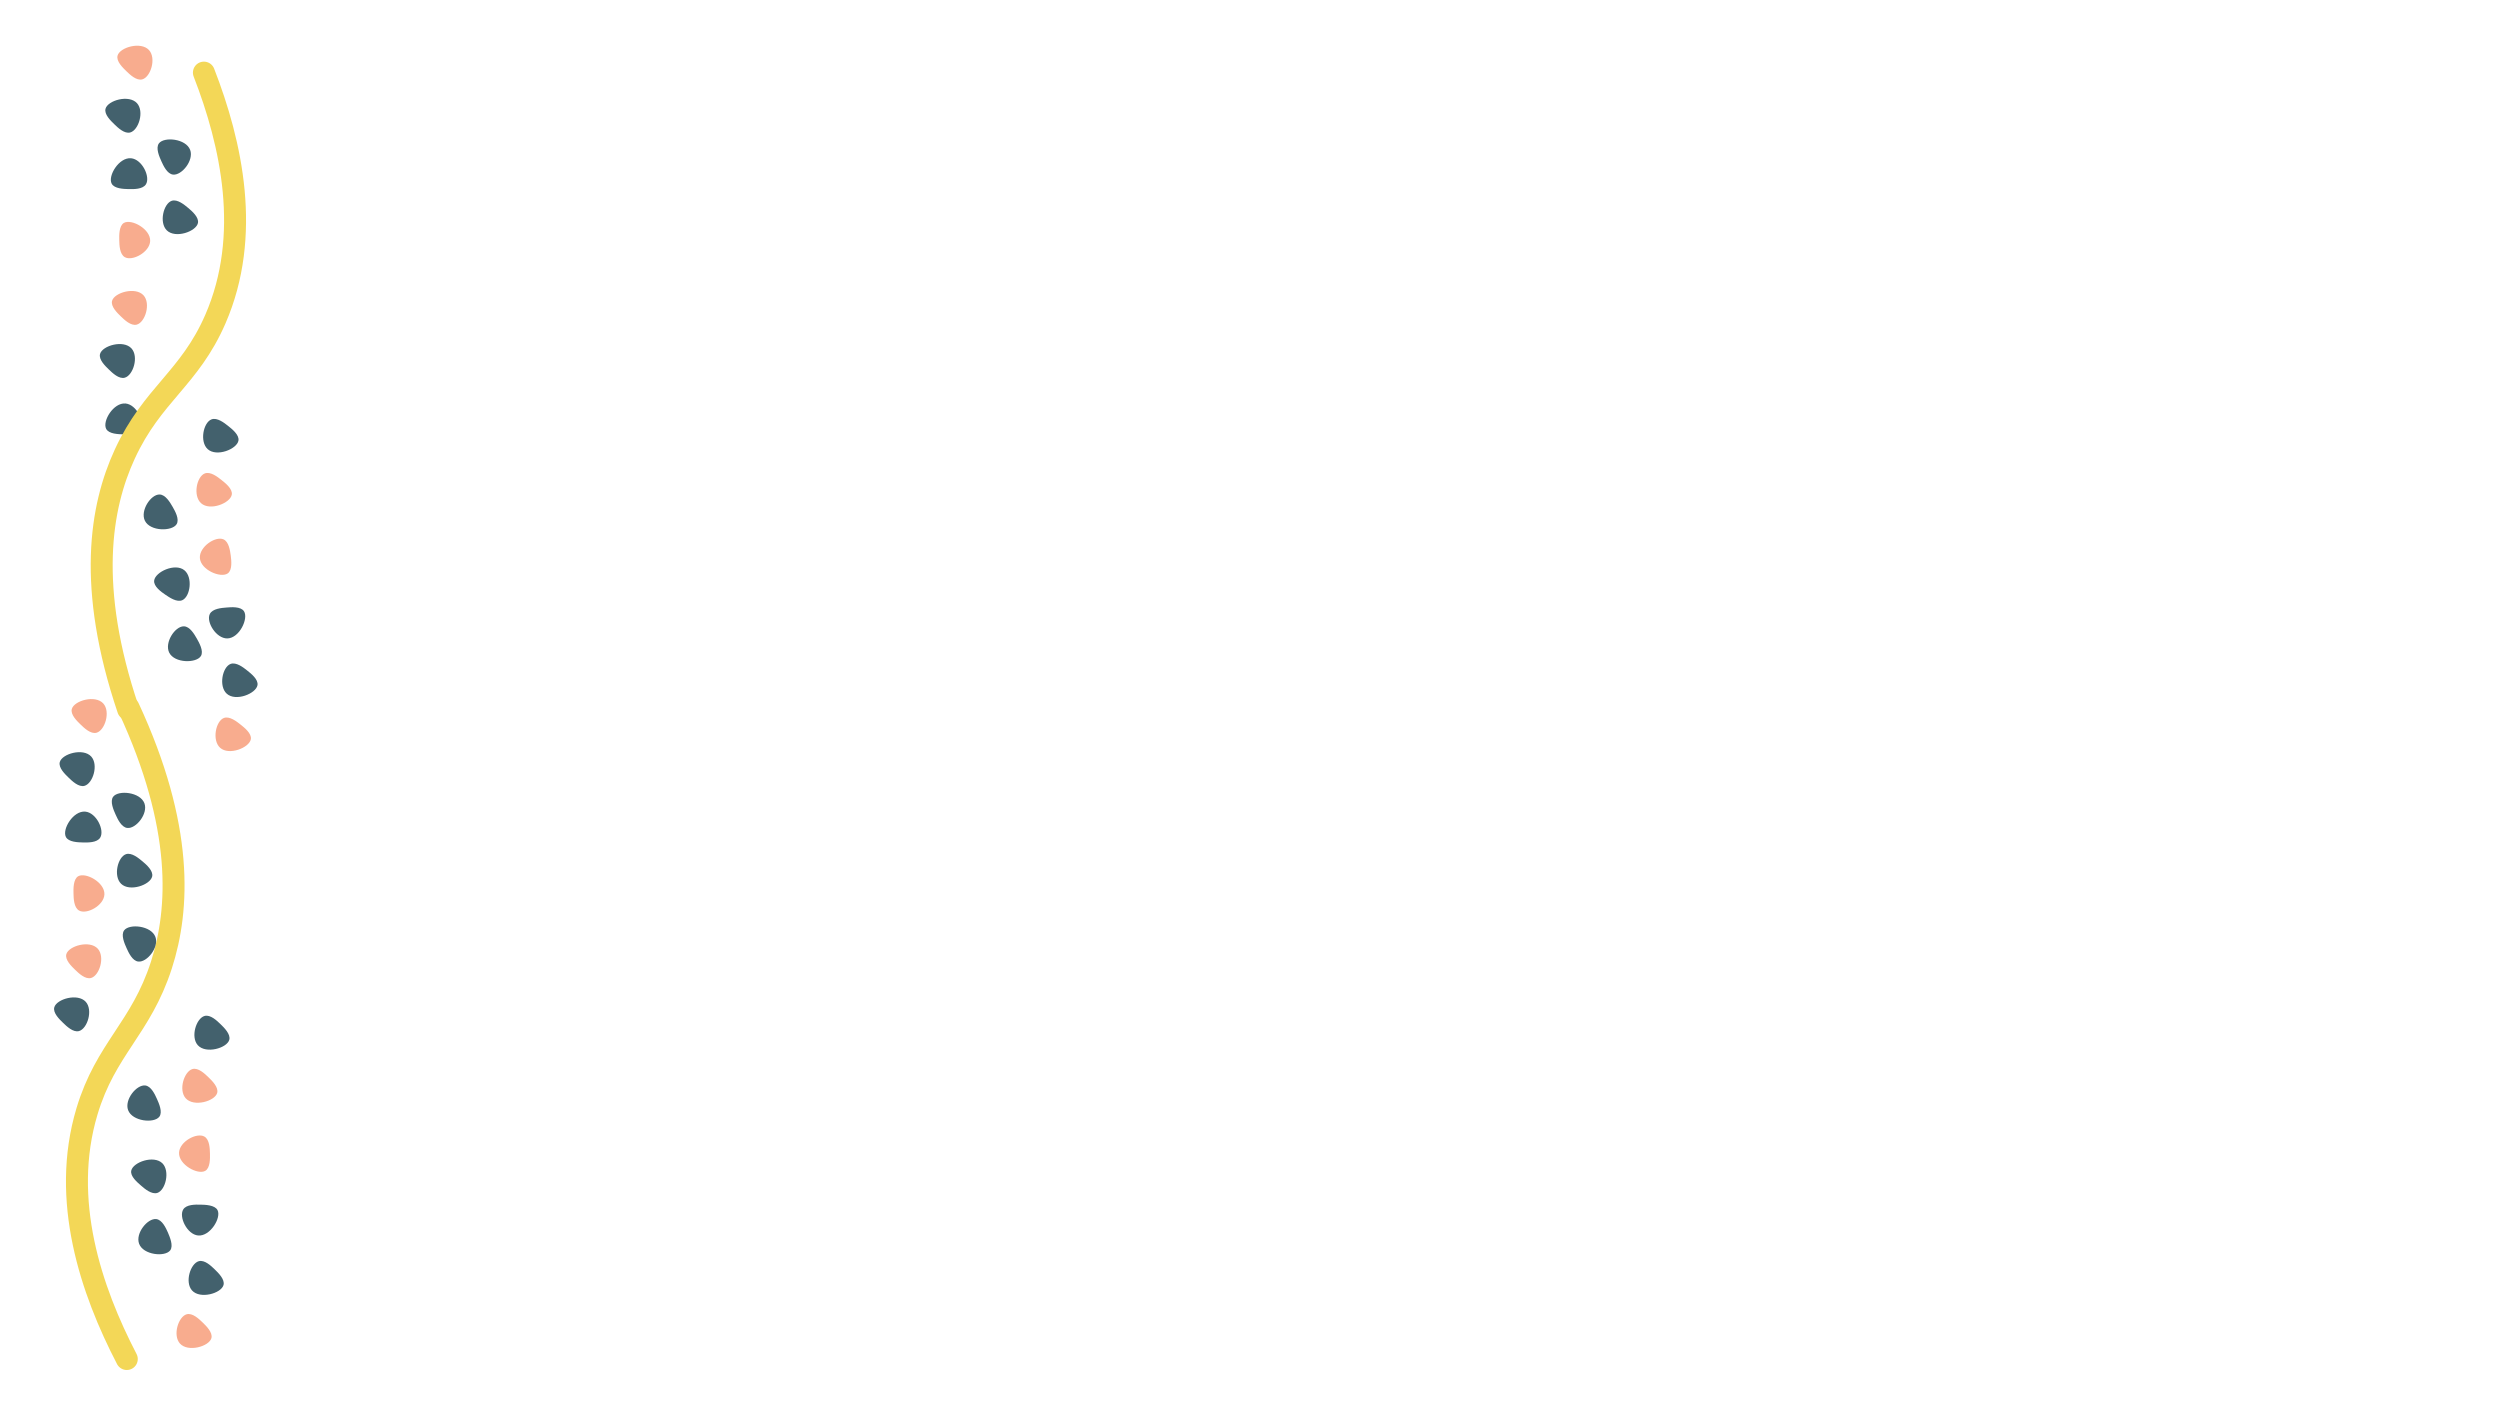
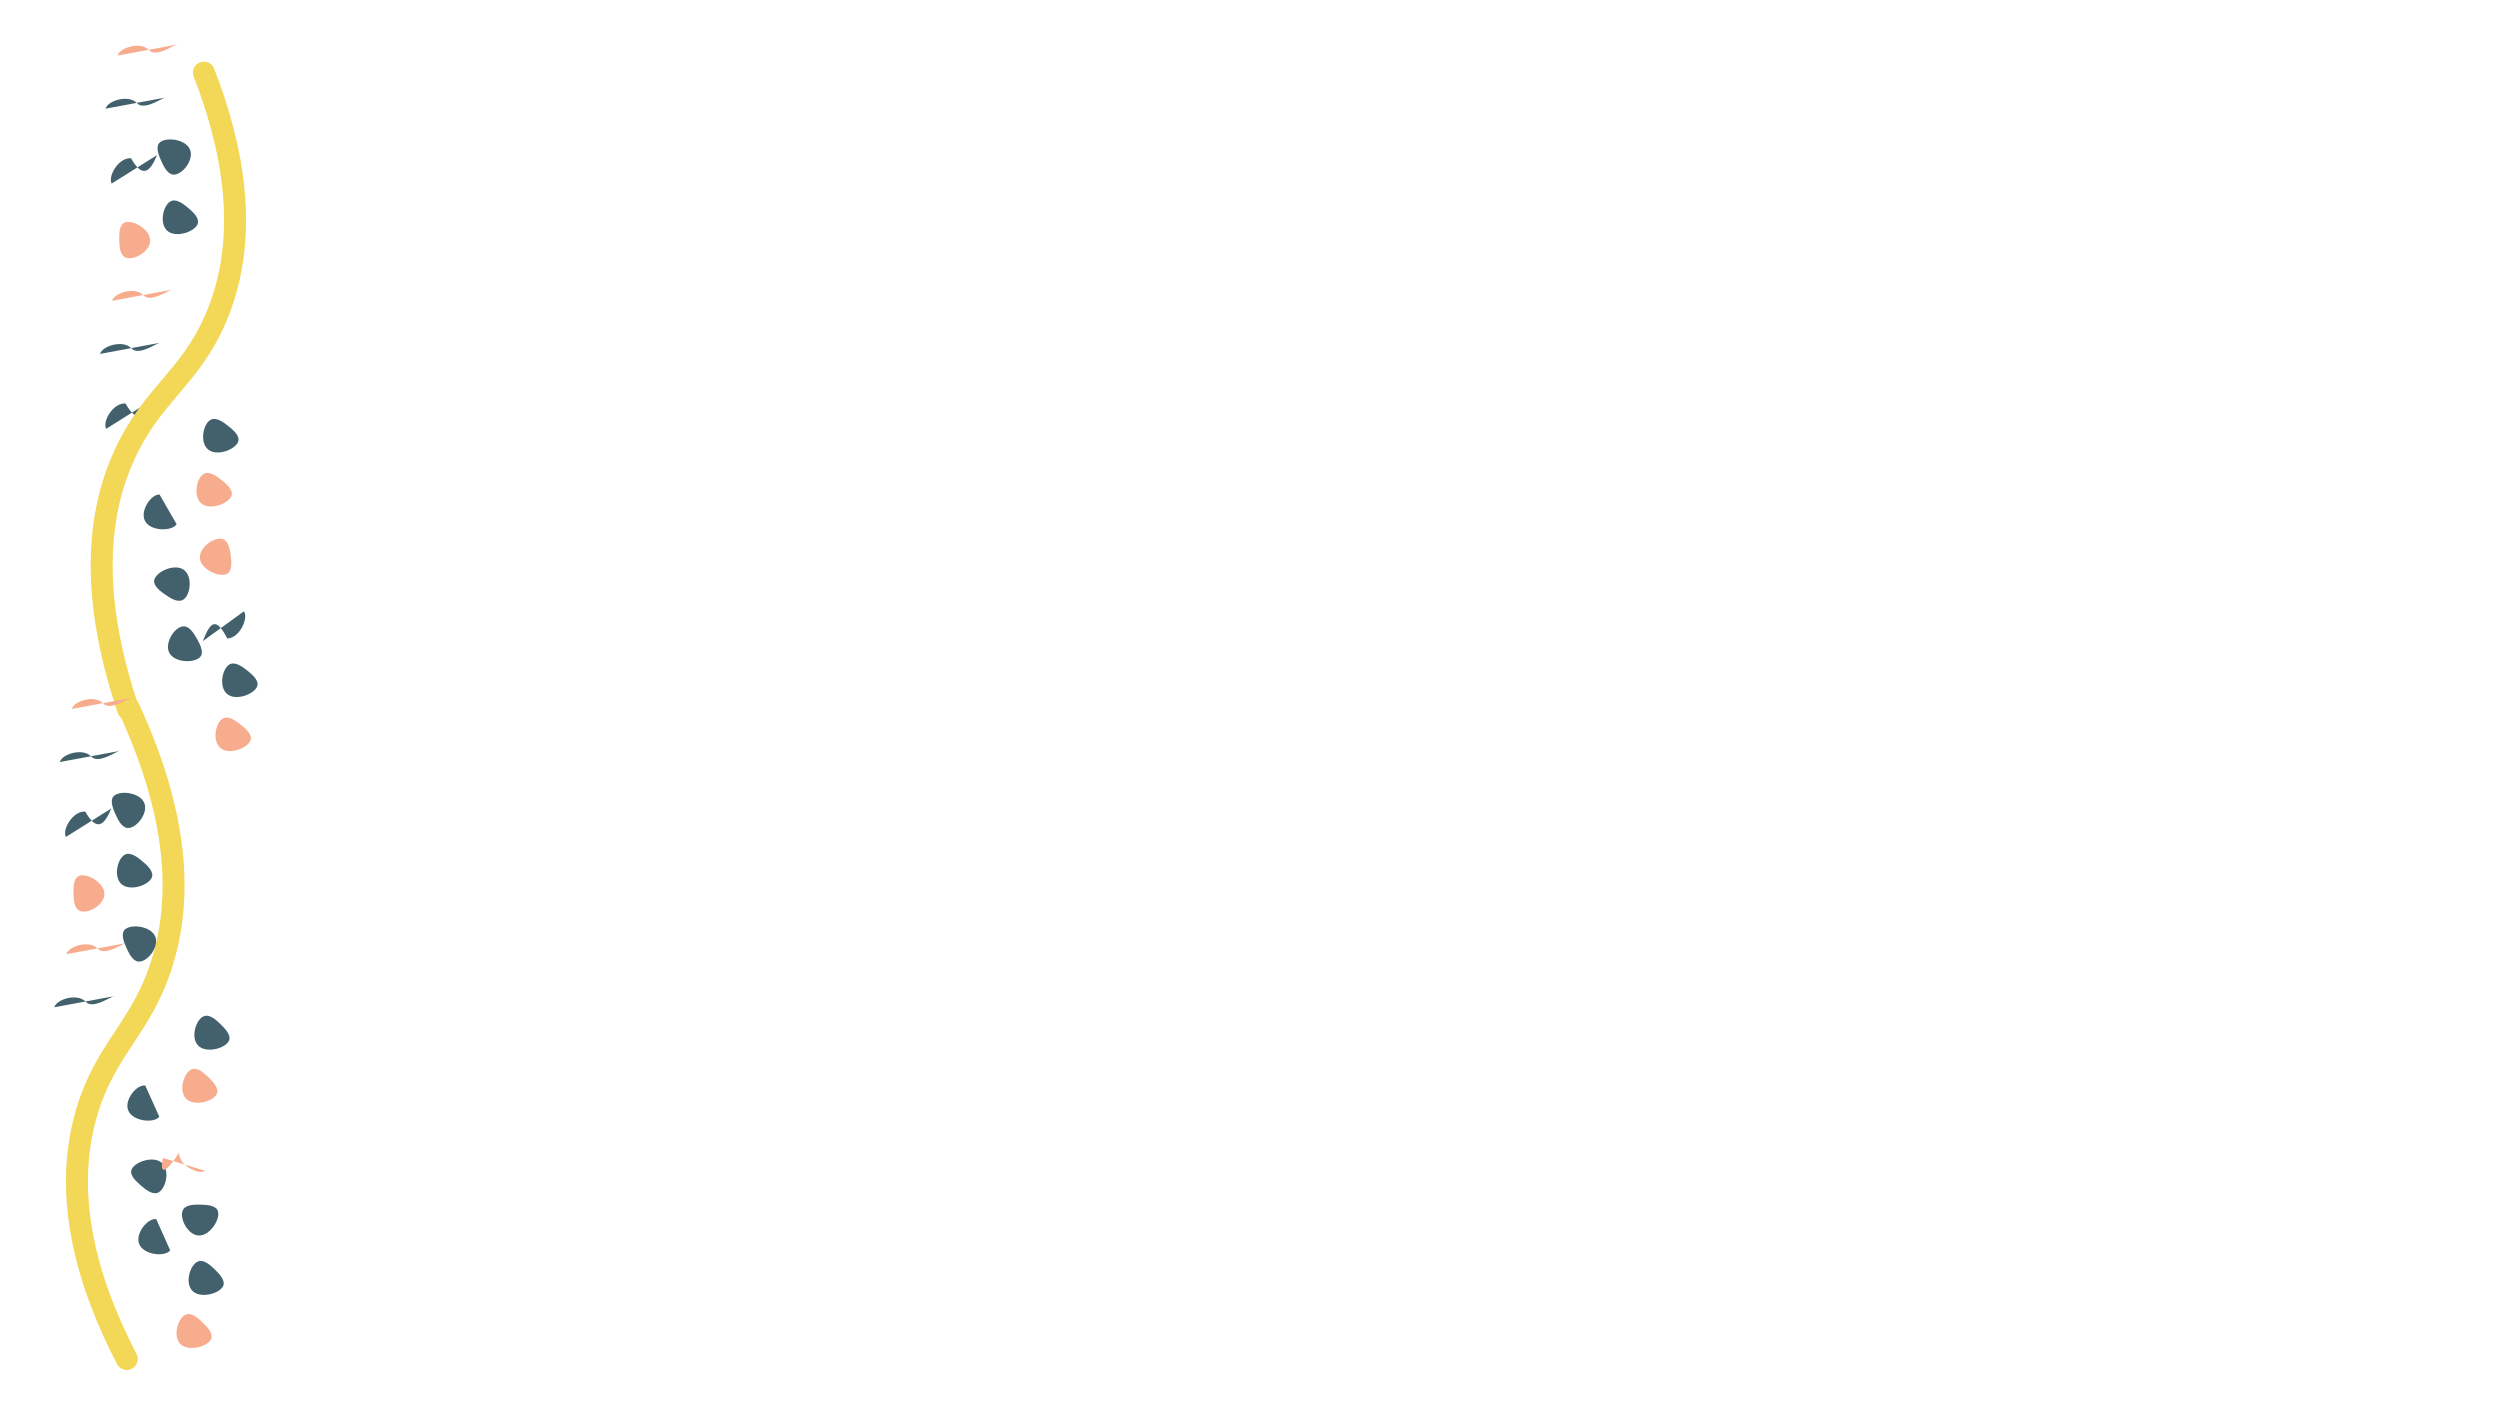
<svg xmlns="http://www.w3.org/2000/svg" id="Layer_1" data-name="Layer 1" viewBox="0 0 1366 768">
  <defs>
    <style>.cls-1{fill:#f8ac8e;}.cls-2{fill:#43616d;}.cls-3{fill:none;stroke:#f3d757;stroke-linecap:round;stroke-miterlimit:10;stroke-width:12px;}</style>
  </defs>
-   <path class="cls-1" d="M61.24,164.37c1.27-4.54,12.77-7.85,17.19-3,4.07,4.52.91,14.73-3.69,16-3.17.86-6.75-2.59-8.7-4.48S60.39,167.45,61.24,164.37Z" />
-   <path class="cls-2" d="M54.67,193.38c1.27-4.54,12.77-7.85,17.18-3,4.08,4.52.92,14.73-3.69,16-3.16.86-6.74-2.6-8.69-4.49S53.81,196.46,54.67,193.38Z" />
-   <path class="cls-2" d="M58,234.31c-2.16-4.19,4-14.43,10.59-13.84,6.06.54,10.68,10.18,8.15,14.23-1.74,2.78-6.71,2.67-9.43,2.62C64.75,237.26,59.43,237.15,58,234.31Z" />
-   <path class="cls-2" d="M108.15,121.88c-1,4.61-12.27,8.61-17,4-4.35-4.26-1.81-14.65,2.71-16.17,3.1-1,6.89,2.18,9,3.94S108.81,118.76,108.15,121.88Z" />
-   <path class="cls-1" d="M64.24,30.37c1.27-4.54,12.77-7.85,17.19-3,4.07,4.52.91,14.73-3.69,16-3.17.86-6.75-2.59-8.7-4.48S63.39,33.45,64.24,30.37Z" />
-   <path class="cls-2" d="M86.85,78.32c2.86-3.75,14.77-2.57,17.06,3.61,2.11,5.7-4.61,14-9.35,13.47-3.25-.37-5.3-4.91-6.42-7.38C87.1,85.7,84.92,80.86,86.85,78.32Z" />
-   <path class="cls-1" d="M67.71,121.79c4.09-2.35,14.62,3.34,14.34,9.92-.26,6.08-9.67,11.15-13.83,8.82-2.86-1.61-3-6.58-3.06-9.29C65.09,128.7,65,123.38,67.71,121.79Z" />
-   <path class="cls-2" d="M57.67,59.38c1.27-4.54,12.77-7.85,17.18-3,4.08,4.52.92,14.73-3.69,16-3.16.86-6.74-2.6-8.69-4.49S56.81,62.46,57.67,59.38Z" />
-   <path class="cls-2" d="M61,100.31c-2.16-4.19,4-14.43,10.59-13.84,6.06.54,10.68,10.18,8.15,14.23-1.74,2.78-6.71,2.67-9.43,2.62C67.75,103.26,62.43,103.15,61,100.31Z" />
-   <path class="cls-3" d="M111.41,39.68c15.08,38.78,26.2,88.86,6.28,134.68-14.15,32.54-34.45,41.07-49.52,73.78C54.9,276.94,47.43,320.7,70,387.57" />
-   <path class="cls-3" d="M69.28,742.57C49.83,705.12,33,655.81,47.51,607.32,57.81,572.88,77,562,88.2,527.27c9.86-30.57,12.24-75.58-17.92-140.54" />
-   <path class="cls-1" d="M126.65,270.28c-.81,4.64-11.93,9.09-16.8,4.66-4.51-4.09-2.39-14.56,2.07-16.26,3.06-1.17,7,1.91,9.1,3.59S127.19,267.13,126.65,270.28Z" />
-   <path class="cls-2" d="M96.5,286.42c-2.47,4-14.44,4-17.33-1.89-2.67-5.46,3.18-14.41,8-14.34,3.28.05,5.77,4.36,7.13,6.71S98.17,283.7,96.5,286.42Z" />
-   <path class="cls-2" d="M130.29,240.75c-.81,4.65-11.93,9.09-16.8,4.67-4.51-4.09-2.39-14.57,2.07-16.27,3.06-1.17,7,1.91,9.1,3.59S130.83,237.6,130.29,240.75Z" />
-   <path class="cls-2" d="M84.23,317.24c.52-4.68,11.34-9.8,16.48-5.68,4.75,3.81,3.27,14.4-1.08,16.37-3,1.35-7.07-1.49-9.3-3S83.87,320.42,84.23,317.24Z" />
-   <path class="cls-1" d="M137.06,403.9c-.81,4.65-11.93,9.09-16.8,4.67-4.51-4.09-2.39-14.56,2.07-16.27,3.06-1.16,7,1.92,9.1,3.6S137.6,400.76,137.06,403.9Z" />
-   <path class="cls-2" d="M109.77,358.46c-2.47,4-14.44,4-17.33-1.89-2.67-5.47,3.18-14.41,8-14.34,3.28,0,5.77,4.36,7.12,6.71C108.78,351.13,111.44,355.74,109.77,358.46Z" />
-   <path class="cls-1" d="M124.47,313.29c-3.83,2.75-14.88-1.87-15.26-8.44-.35-6.08,8.51-12.06,12.88-10.16,3,1.32,3.63,6.25,4,8.94C126.39,306.15,127.06,311.43,124.47,313.29Z" />
-   <path class="cls-2" d="M140.69,374.38c-.8,4.64-11.92,9.09-16.79,4.66-4.51-4.08-2.39-14.56,2.07-16.26,3.06-1.17,7,1.91,9.1,3.59S141.24,371.23,140.69,374.38Z" />
-   <path class="cls-2" d="M133.32,334c2.57,4-2.57,14.77-9.15,14.84-6.09.06-11.65-9.07-9.53-13.34,1.45-2.94,6.41-3.34,9.12-3.55C126.28,331.73,131.59,331.3,133.32,334Z" />
-   <path class="cls-1" d="M36.24,521.37c1.27-4.54,12.77-7.85,17.19-3,4.07,4.52.91,14.73-3.69,16-3.17.86-6.75-2.59-8.7-4.48S35.39,524.45,36.24,521.37Z" />
-   <path class="cls-2" d="M67.85,508.32c2.86-3.75,14.77-2.57,17.06,3.61,2.11,5.7-4.61,14-9.35,13.47-3.25-.37-5.3-4.91-6.42-7.38C68.1,515.7,65.92,510.86,67.85,508.32Z" />
-   <path class="cls-2" d="M29.67,550.38c1.27-4.54,12.77-7.85,17.18-3,4.08,4.52.92,14.73-3.69,16-3.16.86-6.74-2.6-8.69-4.49S28.81,553.46,29.67,550.38Z" />
-   <path class="cls-2" d="M83.15,478.88c-1,4.61-12.27,8.61-17,4-4.35-4.26-1.81-14.65,2.71-16.17,3.1-1,6.89,2.18,9,3.94S83.81,475.76,83.15,478.88Z" />
-   <path class="cls-1" d="M39.24,387.37c1.27-4.54,12.77-7.85,17.19-3,4.07,4.52.91,14.73-3.69,16-3.17.86-6.75-2.59-8.7-4.48S38.39,390.45,39.24,387.37Z" />
-   <path class="cls-2" d="M61.85,435.32c2.86-3.75,14.77-2.57,17.06,3.61,2.11,5.7-4.61,14-9.35,13.47-3.25-.37-5.3-4.91-6.42-7.38C62.1,442.7,59.92,437.86,61.85,435.32Z" />
-   <path class="cls-1" d="M42.71,478.79c4.09-2.35,14.62,3.34,14.34,9.92-.26,6.08-9.67,11.15-13.83,8.82-2.86-1.61-3-6.58-3.06-9.29C40.09,485.7,40,480.38,42.71,478.79Z" />
-   <path class="cls-2" d="M32.67,416.38c1.27-4.54,12.77-7.85,17.18-3,4.08,4.52.92,14.73-3.69,16-3.16.86-6.74-2.6-8.69-4.49S31.81,419.46,32.67,416.38Z" />
-   <path class="cls-2" d="M36,457.31c-2.16-4.19,4-14.43,10.59-13.84,6.06.54,10.68,10.18,8.15,14.23-1.74,2.78-6.71,2.67-9.43,2.62C42.75,460.26,37.43,460.15,36,457.31Z" />
-   <path class="cls-1" d="M118.67,597.18c-1.27,4.54-12.78,7.83-17.19,2.94-4.07-4.53-.89-14.73,3.71-16,3.17-.86,6.74,2.6,8.7,4.49S119.53,594.1,118.67,597.18Z" />
-   <path class="cls-2" d="M87.05,610.19c-2.87,3.75-14.78,2.55-17.06-3.63-2.1-5.71,4.63-14,9.37-13.46,3.25.38,5.29,4.91,6.41,7.39C86.8,602.8,89,607.65,87.05,610.19Z" />
-   <path class="cls-2" d="M125.28,568.17c-1.27,4.54-12.78,7.84-17.19,2.94-4.07-4.52-.9-14.73,3.71-16,3.17-.85,6.74,2.6,8.69,4.49S126.14,565.09,125.28,568.17Z" />
-   <path class="cls-2" d="M71.72,639.61c1-4.61,12.28-8.6,17-4C93,639.9,90.48,650.28,86,651.8c-3.11,1-6.89-2.19-8.95-4S71.05,642.73,71.72,639.61Z" />
-   <path class="cls-1" d="M115.51,731.17c-1.27,4.54-12.78,7.84-17.19,2.94-4.06-4.52-.89-14.73,3.71-16,3.17-.85,6.74,2.61,8.7,4.5S116.37,728.1,115.51,731.17Z" />
-   <path class="cls-2" d="M93,683.2c-2.86,3.75-14.77,2.54-17-3.63-2.11-5.71,4.62-14,9.36-13.47,3.26.38,5.3,4.92,6.41,7.4C92.72,675.81,94.9,680.66,93,683.2Z" />
-   <path class="cls-1" d="M112.15,639.75c-4.09,2.35-14.61-3.36-14.32-9.94.26-6.08,9.68-11.14,13.83-8.8,2.86,1.61,3,6.58,3.06,9.29C114.78,632.84,114.92,638.16,112.15,639.75Z" />
-   <path class="cls-2" d="M122.12,702.17c-1.27,4.54-12.78,7.83-17.19,2.94-4.07-4.53-.9-14.73,3.71-16,3.17-.86,6.74,2.6,8.69,4.49S123,699.09,122.12,702.17Z" />
-   <path class="cls-2" d="M118.87,661.23c2.15,4.2-4.06,14.43-10.61,13.84-6.06-.56-10.67-10.2-8.13-14.24,1.74-2.78,6.71-2.67,9.43-2.61C112.09,658.27,117.41,658.39,118.87,661.23Z" />
+   <path class="cls-1" d="M61.24 164.37c1.27-4.54 12.77-7.85 17.19-3 4.07 4.52 14.73-3.69 16-3.17-6.75-2.59-8.7-4.48S60.39 167.45 61.24 164.37Z" />
+   <path class="cls-2" d="M54.67 193.38c1.27-4.54 12.77-7.85 17.18-3 4.08 4.52 14.73-3.69 16-3.16-6.74-2.6-8.69-4.49S53.81 196.46 54.67 193.38Z" />
+   <path class="cls-2" d="M58 234.31c-2.16-4.19 4-14.43 10.59-13.84 6.06 10.68 10.18 8.15 14.23-1.74 2.78-6.71 2.67-9.43 2.62C64.75 237.26 59.43 237.15 58 234.31Z" />
+   <path class="cls-2" d="M108.15 121.88c-1 4.61-12.27 8.61-17 4-4.35-4.26-1.81-14.65 2.71-16.17 3.1-1 6.89 2.18 9 3.94S108.81 118.76 108.15 121.88Z" />
+   <path class="cls-1" d="M64.24 30.37c1.27-4.54 12.77-7.85 17.19-3 4.07 4.52 14.73-3.69 16-3.17-6.75-2.59-8.7-4.48S63.39 33.45 64.24 30.37Z" />
+   <path class="cls-2" d="M86.85 78.32c2.86-3.75 14.77-2.57 17.06 3.61 2.11 5.7-4.61 14-9.35 13.47-3.25-0.37-5.3-4.91-6.42-7.38C87.1 85.7 84.92 80.86 86.85 78.32Z" />
+   <path class="cls-1" d="M67.71 121.79c4.09-2.35 14.62 3.34 14.34 9.92-0.26 6.08-9.67 11.15-13.83 8.82-2.86-1.61-3-6.58-3.06-9.29C65.09 128.7 65 123.38 67.71 121.79Z" />
+   <path class="cls-2" d="M57.67 59.38c1.27-4.54 12.77-7.85 17.18-3 4.08 4.52 14.73-3.69 16-3.16-6.74-2.6-8.69-4.49S56.81 62.46 57.67 59.38Z" />
+   <path class="cls-2" d="M61 100.31c-2.16-4.19 4-14.43 10.59-13.84 6.06 10.68 10.18 8.15 14.23-1.74 2.78-6.71 2.67-9.43 2.62C67.75 103.26 62.43 103.15 61 100.31Z" />
+   <path class="cls-3" d="M111.41 39.68c15.08 38.78 26.2 88.86 6.28 134.68-14.15 32.54-34.45 41.07-49.52 73.78C54.9 276.94 47.43 320.7 70 387.57" />
+   <path class="cls-3" d="M69.28 742.57C49.83 705.12 33 655.81 47.51 607.32 57.81 572.88 77 562 88.2 527.27c9.86-30.57 12.24-75.58-17.92-140.54" />
+   <path class="cls-1" d="M126.65 270.28c-0.81 4.64-11.93 9.09-16.8 4.66-4.51-4.09-2.39-14.56 2.07-16.26 3.06-1.17 7 1.91 9.1 3.59S127.19 267.13 126.65 270.28Z" />
+   <path class="cls-2" d="M96.5 286.42c-2.47 4-14.44 4-17.33-1.89-2.67-5.46 3.18-14.41 8-14.34 3.28 5.77 4.36 7.13 6.71S98.17 283.7 96.5 286.42Z" />
+   <path class="cls-2" d="M130.29 240.75c-0.81 4.65-11.93 9.09-16.8 4.67-4.51-4.09-2.39-14.57 2.07-16.27 3.06-1.17 7 1.91 9.1 3.59S130.83 237.6 130.29 240.75Z" />
+   <path class="cls-2" d="M84.23 317.24c0.52-4.68 11.34-9.8 16.48-5.68 4.75 3.81 3.27 14.4-1.08 16.37-3 1.35-7.07-1.49-9.3-3S83.87 320.42 84.23 317.24Z" />
+   <path class="cls-1" d="M137.06 403.9c-0.81 4.65-11.93 9.09-16.8 4.67-4.51-4.09-2.39-14.56 2.07-16.27 3.06-1.16 7 1.92 9.1 3.6S137.6 400.76 137.06 403.9Z" />
+   <path class="cls-2" d="M109.77 358.46c-2.47 4-14.44 4-17.33-1.89-2.67-5.47 3.18-14.41 8-14.34 3.28 0 5.77 4.36 7.12 6.71C108.78 351.13 111.44 355.74 109.77 358.46Z" />
+   <path class="cls-1" d="M124.47 313.29c-3.83 2.75-14.88-1.87-15.26-8.44-0.35-6.08 8.51-12.06 12.88-10.16 3 1.32 3.63 6.25 4 8.94C126.39 306.15 127.06 311.43 124.47 313.29Z" />
+   <path class="cls-2" d="M140.69 374.38c-0.8 4.64-11.92 9.09-16.79 4.66-4.51-4.08-2.39-14.56 2.07-16.26 3.06-1.17 7 1.91 9.1 3.59S141.24 371.23 140.69 374.38Z" />
+   <path class="cls-2" d="M133.32 334c2.57 4-2.57 14.77-9.15 14.84-6.09-11.65-9.07-9.53-13.34 1.45-2.94 6.41-3.34 9.12-3.55C126.28 331.73 131.59 331.3 133.32 334Z" />
+   <path class="cls-1" d="M36.24 521.37c1.27-4.54 12.77-7.85 17.19-3 4.07 4.52 14.73-3.69 16-3.17-6.75-2.59-8.7-4.48S35.39 524.45 36.24 521.37Z" />
+   <path class="cls-2" d="M67.85 508.32c2.86-3.75 14.77-2.57 17.06 3.61 2.11 5.7-4.61 14-9.35 13.47-3.25-0.37-5.3-4.91-6.42-7.38C68.1 515.7 65.92 510.86 67.85 508.32Z" />
+   <path class="cls-2" d="M29.67 550.38c1.27-4.54 12.77-7.85 17.18-3 4.08 4.52 14.73-3.69 16-3.16-6.74-2.6-8.69-4.49S28.81 553.46 29.67 550.38Z" />
+   <path class="cls-2" d="M83.15 478.88c-1 4.61-12.27 8.61-17 4-4.35-4.26-1.81-14.65 2.71-16.17 3.1-1 6.89 2.18 9 3.94S83.81 475.76 83.15 478.88Z" />
+   <path class="cls-1" d="M39.24 387.37c1.27-4.54 12.77-7.85 17.19-3 4.07 4.52 14.73-3.69 16-3.17-6.75-2.59-8.7-4.48S38.39 390.45 39.24 387.37Z" />
+   <path class="cls-2" d="M61.85 435.32c2.86-3.75 14.77-2.57 17.06 3.61 2.11 5.7-4.61 14-9.35 13.47-3.25-0.37-5.3-4.91-6.42-7.38C62.1 442.7 59.92 437.86 61.85 435.32Z" />
+   <path class="cls-1" d="M42.71 478.79c4.09-2.35 14.62 3.34 14.34 9.92-0.26 6.08-9.67 11.15-13.83 8.82-2.86-1.61-3-6.58-3.06-9.29C40.09 485.7 40 480.38 42.71 478.79Z" />
+   <path class="cls-2" d="M32.67 416.38c1.27-4.54 12.77-7.85 17.18-3 4.08 4.52 14.73-3.69 16-3.16-6.74-2.6-8.69-4.49S31.81 419.46 32.67 416.38Z" />
+   <path class="cls-2" d="M36 457.31c-2.16-4.19 4-14.43 10.59-13.84 6.06 10.68 10.18 8.15 14.23-1.74 2.78-6.71 2.67-9.43 2.62C42.75 460.26 37.43 460.15 36 457.31Z" />
+   <path class="cls-1" d="M118.67 597.18c-1.27 4.54-12.78 7.83-17.19 2.94-4.07-4.53-0.89-14.73 3.71-16 3.17-0.86 6.74 2.6 8.7 4.49S119.53 594.1 118.67 597.18Z" />
+   <path class="cls-2" d="M87.05 610.19c-2.87 3.75-14.78 2.55-17.06-3.63-2.1-5.71 4.63-14 9.37-13.46 3.25 5.29 4.91 6.41 7.39C86.8 602.8 89 607.65 87.05 610.19Z" />
+   <path class="cls-2" d="M125.28 568.17c-1.27 4.54-12.78 7.84-17.19 2.94-4.07-4.52-0.9-14.73 3.71-16 3.17-0.85 6.74 2.6 8.69 4.49S126.14 565.09 125.28 568.17Z" />
+   <path class="cls-2" d="M71.72 639.61c1-4.61 12.28-8.6 17-4C93 639.9 90.48 650.28 86 651.8c-3.11 1-6.89-2.19-8.95-4S71.05 642.73 71.72 639.61Z" />
+   <path class="cls-1" d="M115.51 731.17c-1.27 4.54-12.78 7.84-17.19 2.94-4.06-4.52-0.89-14.73 3.71-16 3.17-0.85 6.74 2.61 8.7 4.5S116.37 728.1 115.51 731.17Z" />
+   <path class="cls-2" d="M93 683.2c-2.86 3.75-14.77 2.54-17-3.63-2.11-5.71 4.62-14 9.36-13.47 3.26 5.3 4.92 6.41 7.4C92.72 675.81 94.9 680.66 93 683.2Z" />
+   <path class="cls-1" d="M112.15 639.75c-4.09 2.35-14.61-3.36-14.32-9.94-6.08 9.68-11.14 13.83-8.8 2.86 1.61 3 6.58 3.06 9.29C114.78 632.84 114.92 638.16 112.15 639.75Z" />
+   <path class="cls-2" d="M122.12 702.17c-1.27 4.54-12.78 7.83-17.19 2.94-4.07-4.53-0.9-14.73 3.71-16 3.17-0.86 6.74 2.6 8.69 4.49S123 699.09 122.12 702.17Z" />
+   <path class="cls-2" d="M118.87 661.23c2.15 4.2-4.06 14.43-10.61 13.84-6.06-0.56-10.67-10.2-8.13-14.24 1.74-2.78 6.71-2.67 9.43-2.61C112.09 658.27 117.41 658.39 118.87 661.23Z" />
</svg>
